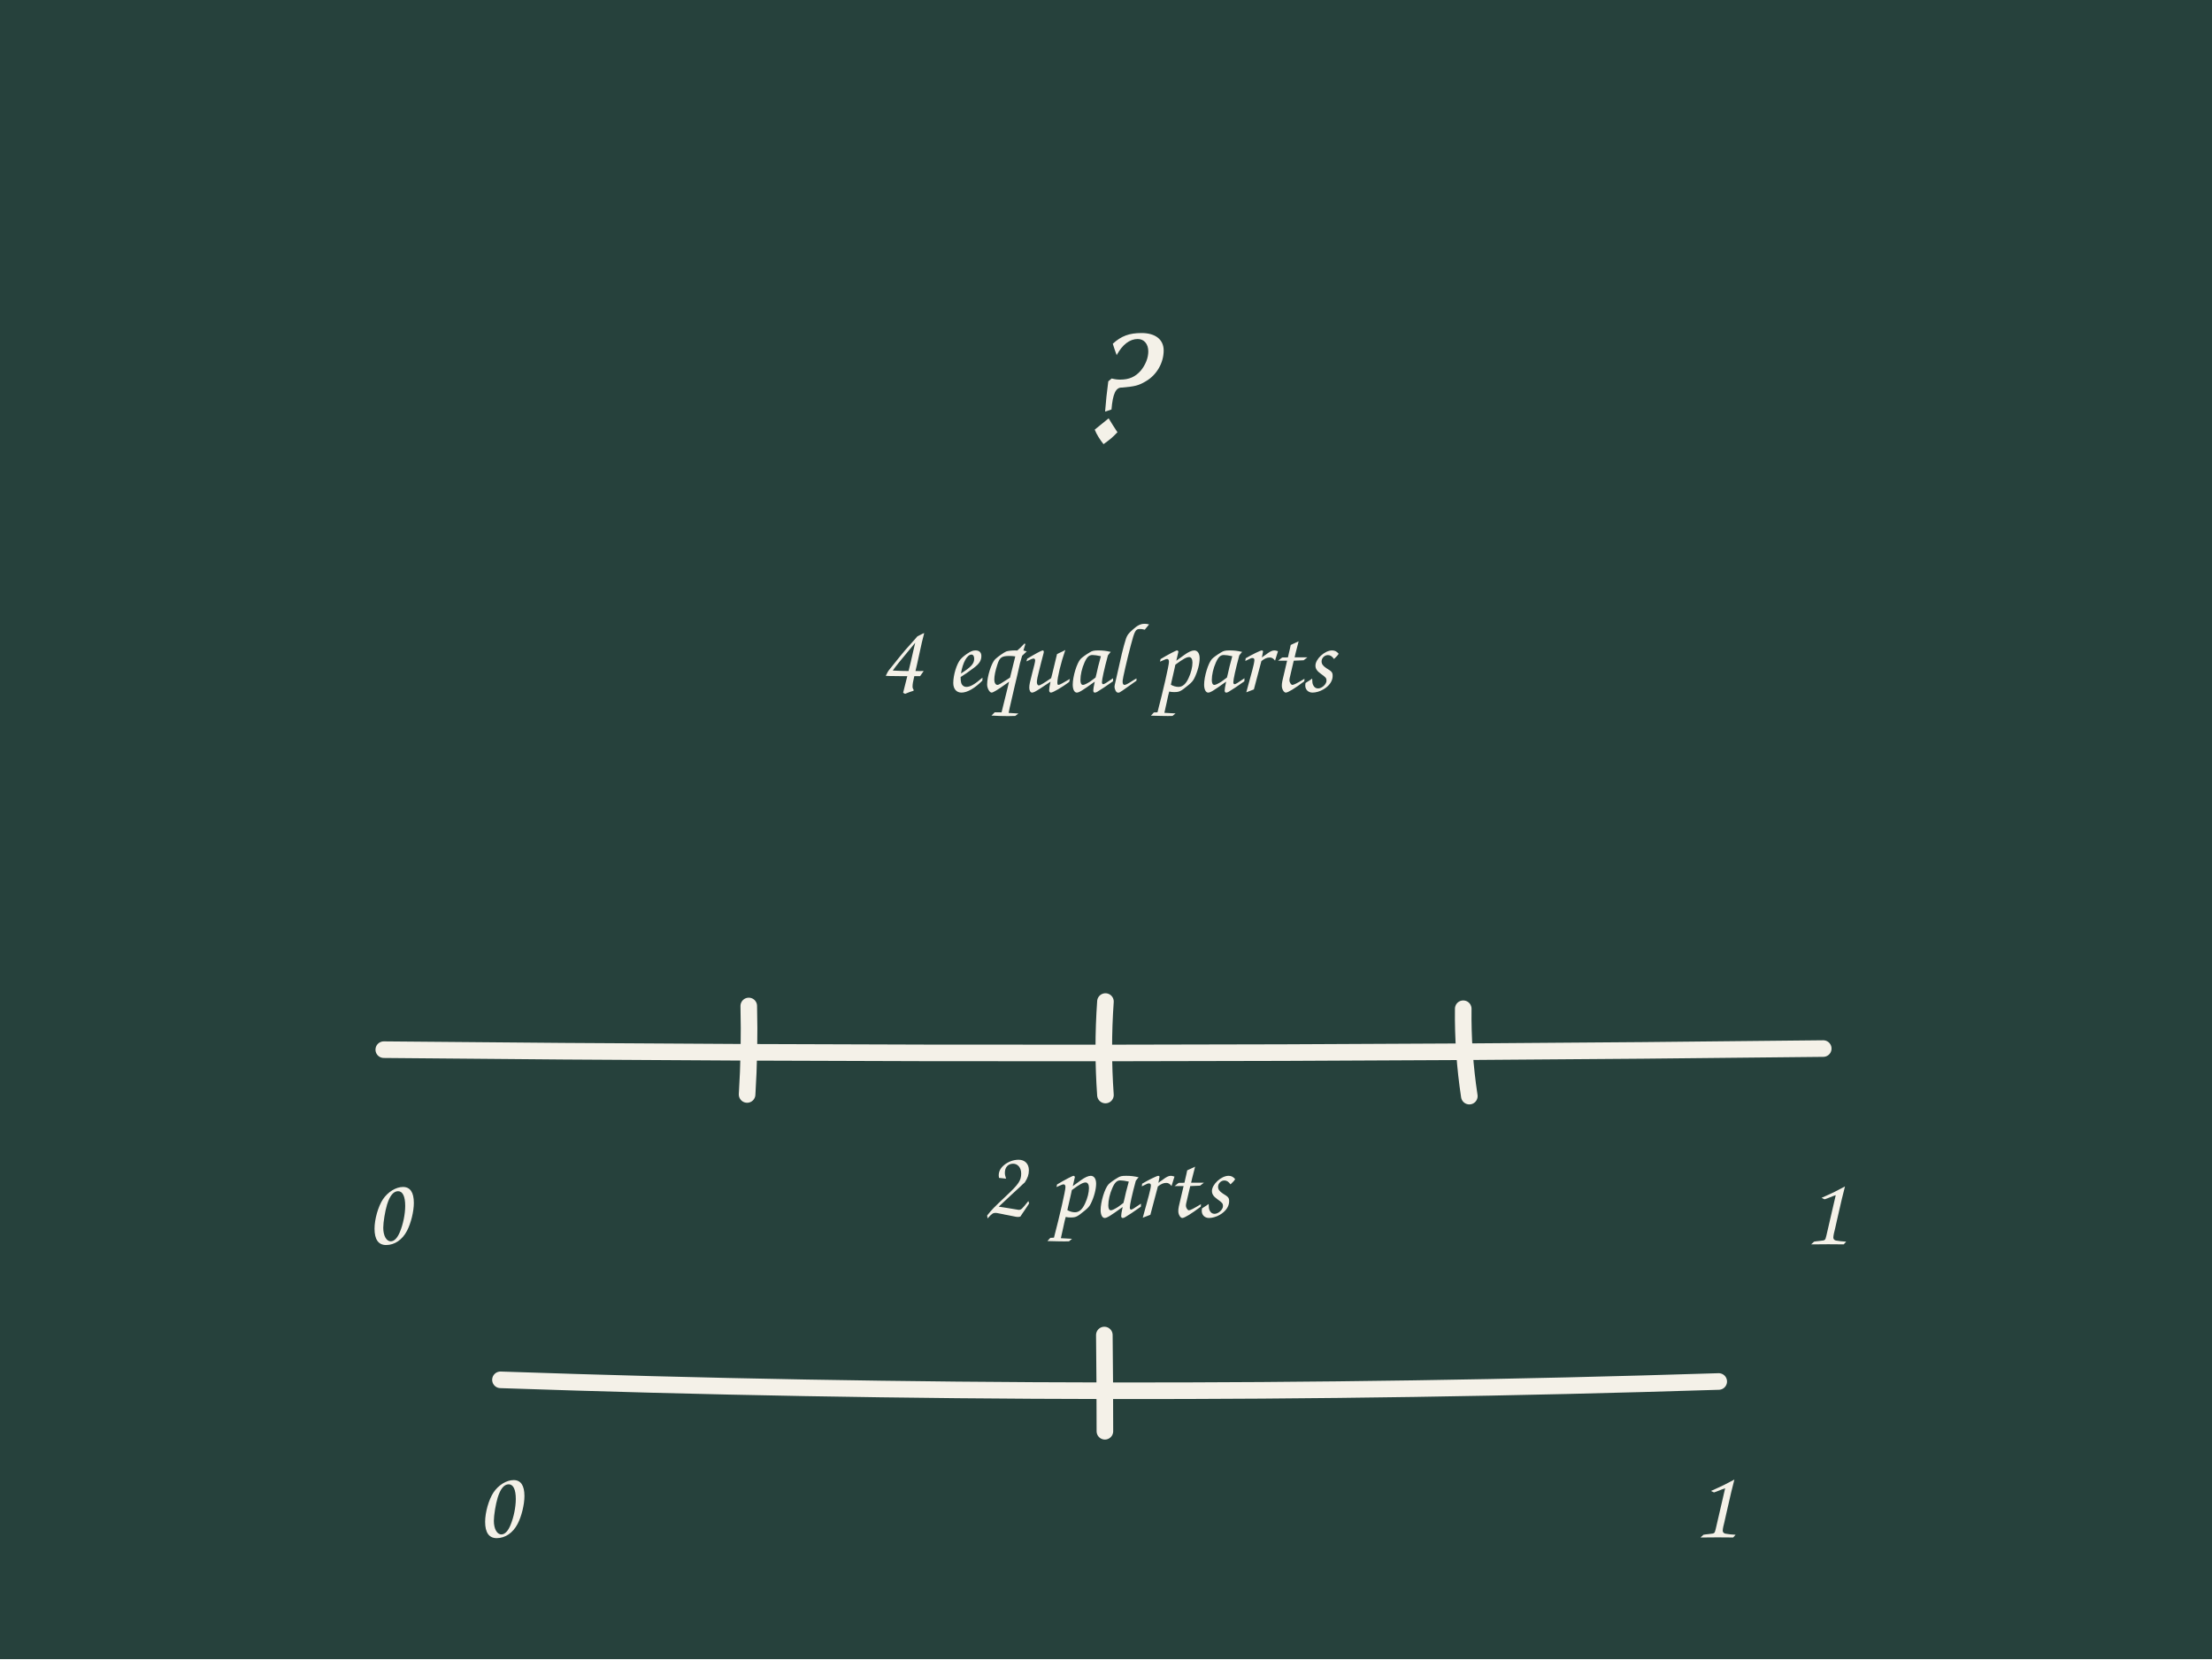
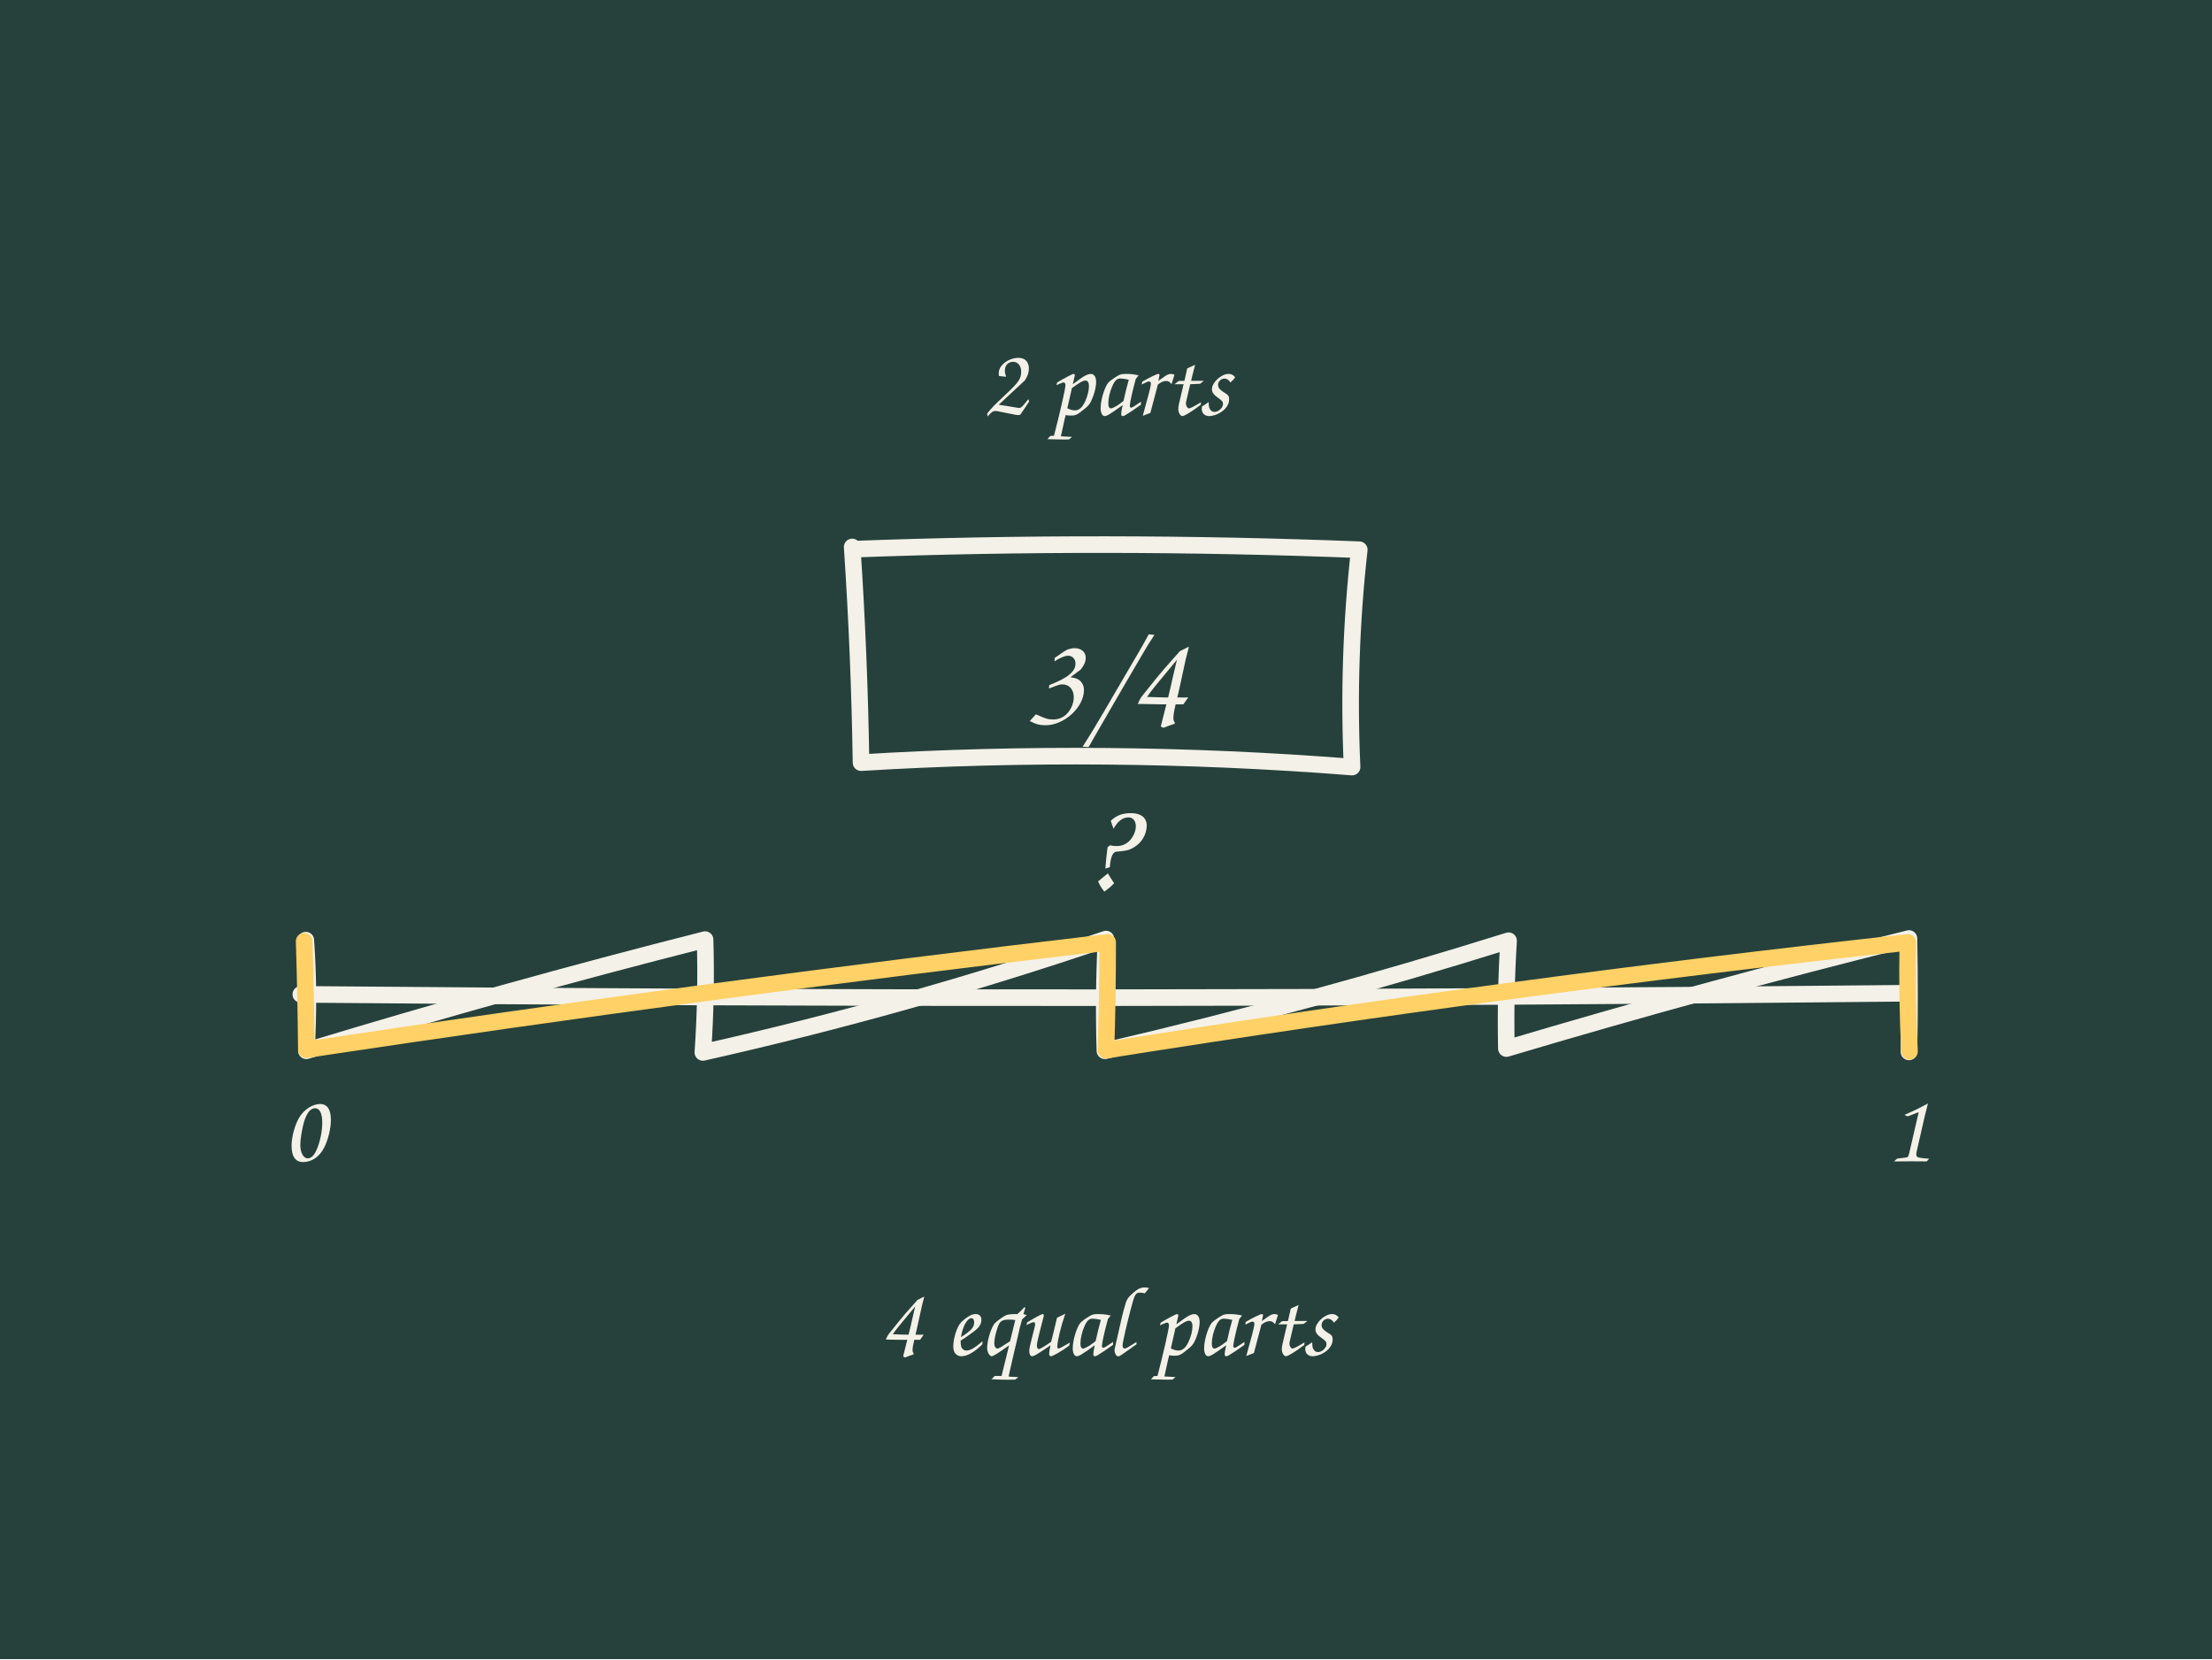
<svg xmlns="http://www.w3.org/2000/svg" viewBox="0 0 400 300" width="600" height="450">
  <rect width="100%" height="100%" fill="#26413c" />
-   <path d="M69.4,189.8 Q199.6,191.1 329.7,189.6" fill="none" stroke="#f4f1e8" stroke-width="3" stroke-linecap="round" stroke-linejoin="round" />
-   <text x="70" y="225" font-size="18" text-anchor="middle" fill="#f4f1e8" font-family="Comic Sans MS, cursive">0</text>
-   <text x="330" y="225" font-size="18" text-anchor="middle" fill="#f4f1e8" font-family="Comic Sans MS, cursive">1</text>
-   <path d="M135.4,181.9 Q135.6,189.9 135.1,197.9" fill="none" stroke="#f4f1e8" stroke-width="3" stroke-linecap="round" stroke-linejoin="round" />
-   <path d="M199.9,181.1 Q199.3,189.6 199.9,198" fill="none" stroke="#f4f1e8" stroke-width="3" stroke-linecap="round" stroke-linejoin="round" />
-   <path d="M264.6,182.4 Q264.5,190.3 265.7,198.2" fill="none" stroke="#f4f1e8" stroke-width="3" stroke-linecap="round" stroke-linejoin="round" />
-   <text x="200" y="125" font-size="18" text-anchor="middle" fill="#f4f1e8" font-family="Comic Sans MS, cursive">4 equal parts</text>
-   <path d="M90.5,249.5 Q200.6,253.3 310.8,249.8" fill="none" stroke="#f4f1e8" stroke-width="3" stroke-linecap="round" stroke-linejoin="round" />
-   <text x="90" y="278" font-size="18" text-anchor="middle" fill="#f4f1e8" font-family="Comic Sans MS, cursive">0</text>
-   <text x="310" y="278" font-size="18" text-anchor="middle" fill="#f4f1e8" font-family="Comic Sans MS, cursive">1</text>
-   <path d="M199.7,241.4 Q199.8,250.1 199.8,258.8" fill="none" stroke="#f4f1e8" stroke-width="3" stroke-linecap="round" stroke-linejoin="round" />
-   <text x="200" y="220" font-size="18" text-anchor="middle" fill="#f4f1e8" font-family="Comic Sans MS, cursive">2 parts</text>
-   <text x="200" y="80" font-size="34" text-anchor="middle" fill="#f4f1e8" font-family="Comic Sans MS, cursive">?</text>
+   <path d="M54.4,179.8 Q199.6,181.1 344.7,179.6" fill="none" stroke="#f4f1e8" stroke-width="3" stroke-linecap="round" stroke-linejoin="round" />
+   <text x="55" y="210" font-size="18" text-anchor="middle" fill="#f4f1e8" font-family="Comic Sans MS, cursive">0</text>
+   <text x="345" y="210" font-size="18" text-anchor="middle" fill="#f4f1e8" font-family="Comic Sans MS, cursive">1</text>
+   <path d="M55.3,170 Q56,180 55.4,190 Q91.2,179.1 127.5,169.9 Q127.8,180.1 127.1,190.3 Q164.1,182 200,169.8 Q199.5,179.9 199.8,190 Q236.7,181.4 272.8,170.1 Q272.2,179.8 272.4,189.6 Q308.6,178.8 345.2,169.7 Q345.4,180 345.2,190.2" fill="none" stroke="#f4f1e8" stroke-width="3" stroke-linecap="round" stroke-linejoin="round" />
+   <text x="200" y="131" font-size="24" text-anchor="middle" fill="#f4f1e8" font-family="Comic Sans MS, cursive">3/4</text>
+   <text x="200" y="245" font-size="18" text-anchor="middle" fill="#f4f1e8" font-family="Comic Sans MS, cursive">4 equal parts</text>
+   <text x="200" y="75" font-size="18" text-anchor="middle" fill="#f4f1e8" font-family="Comic Sans MS, cursive">2 parts</text>
+   <path d="M55,170.2 Q55.3,180 55.4,189.8 Q127.7,178.9 200.3,170.4 Q200.3,180.2 200,189.9 Q272.3,178.4 345,170.4 Q344.8,180.2 345.3,190.1" fill="none" stroke="#ffd166" stroke-width="3" stroke-linecap="round" stroke-linejoin="round" />
+   <path d="M154.4,99.3 Q200.1,97.6 245.8,99.4 Q243.6,119 244.5,138.7 Q200.1,135.2 155.7,137.9 Q155.4,118.3 154.1,98.9" fill="none" stroke="#f4f1e8" stroke-width="3" stroke-linecap="round" stroke-linejoin="round" />
+   <text x="200" y="161" font-size="24" text-anchor="middle" fill="#f4f1e8" font-family="Comic Sans MS, cursive">?</text>
</svg>
